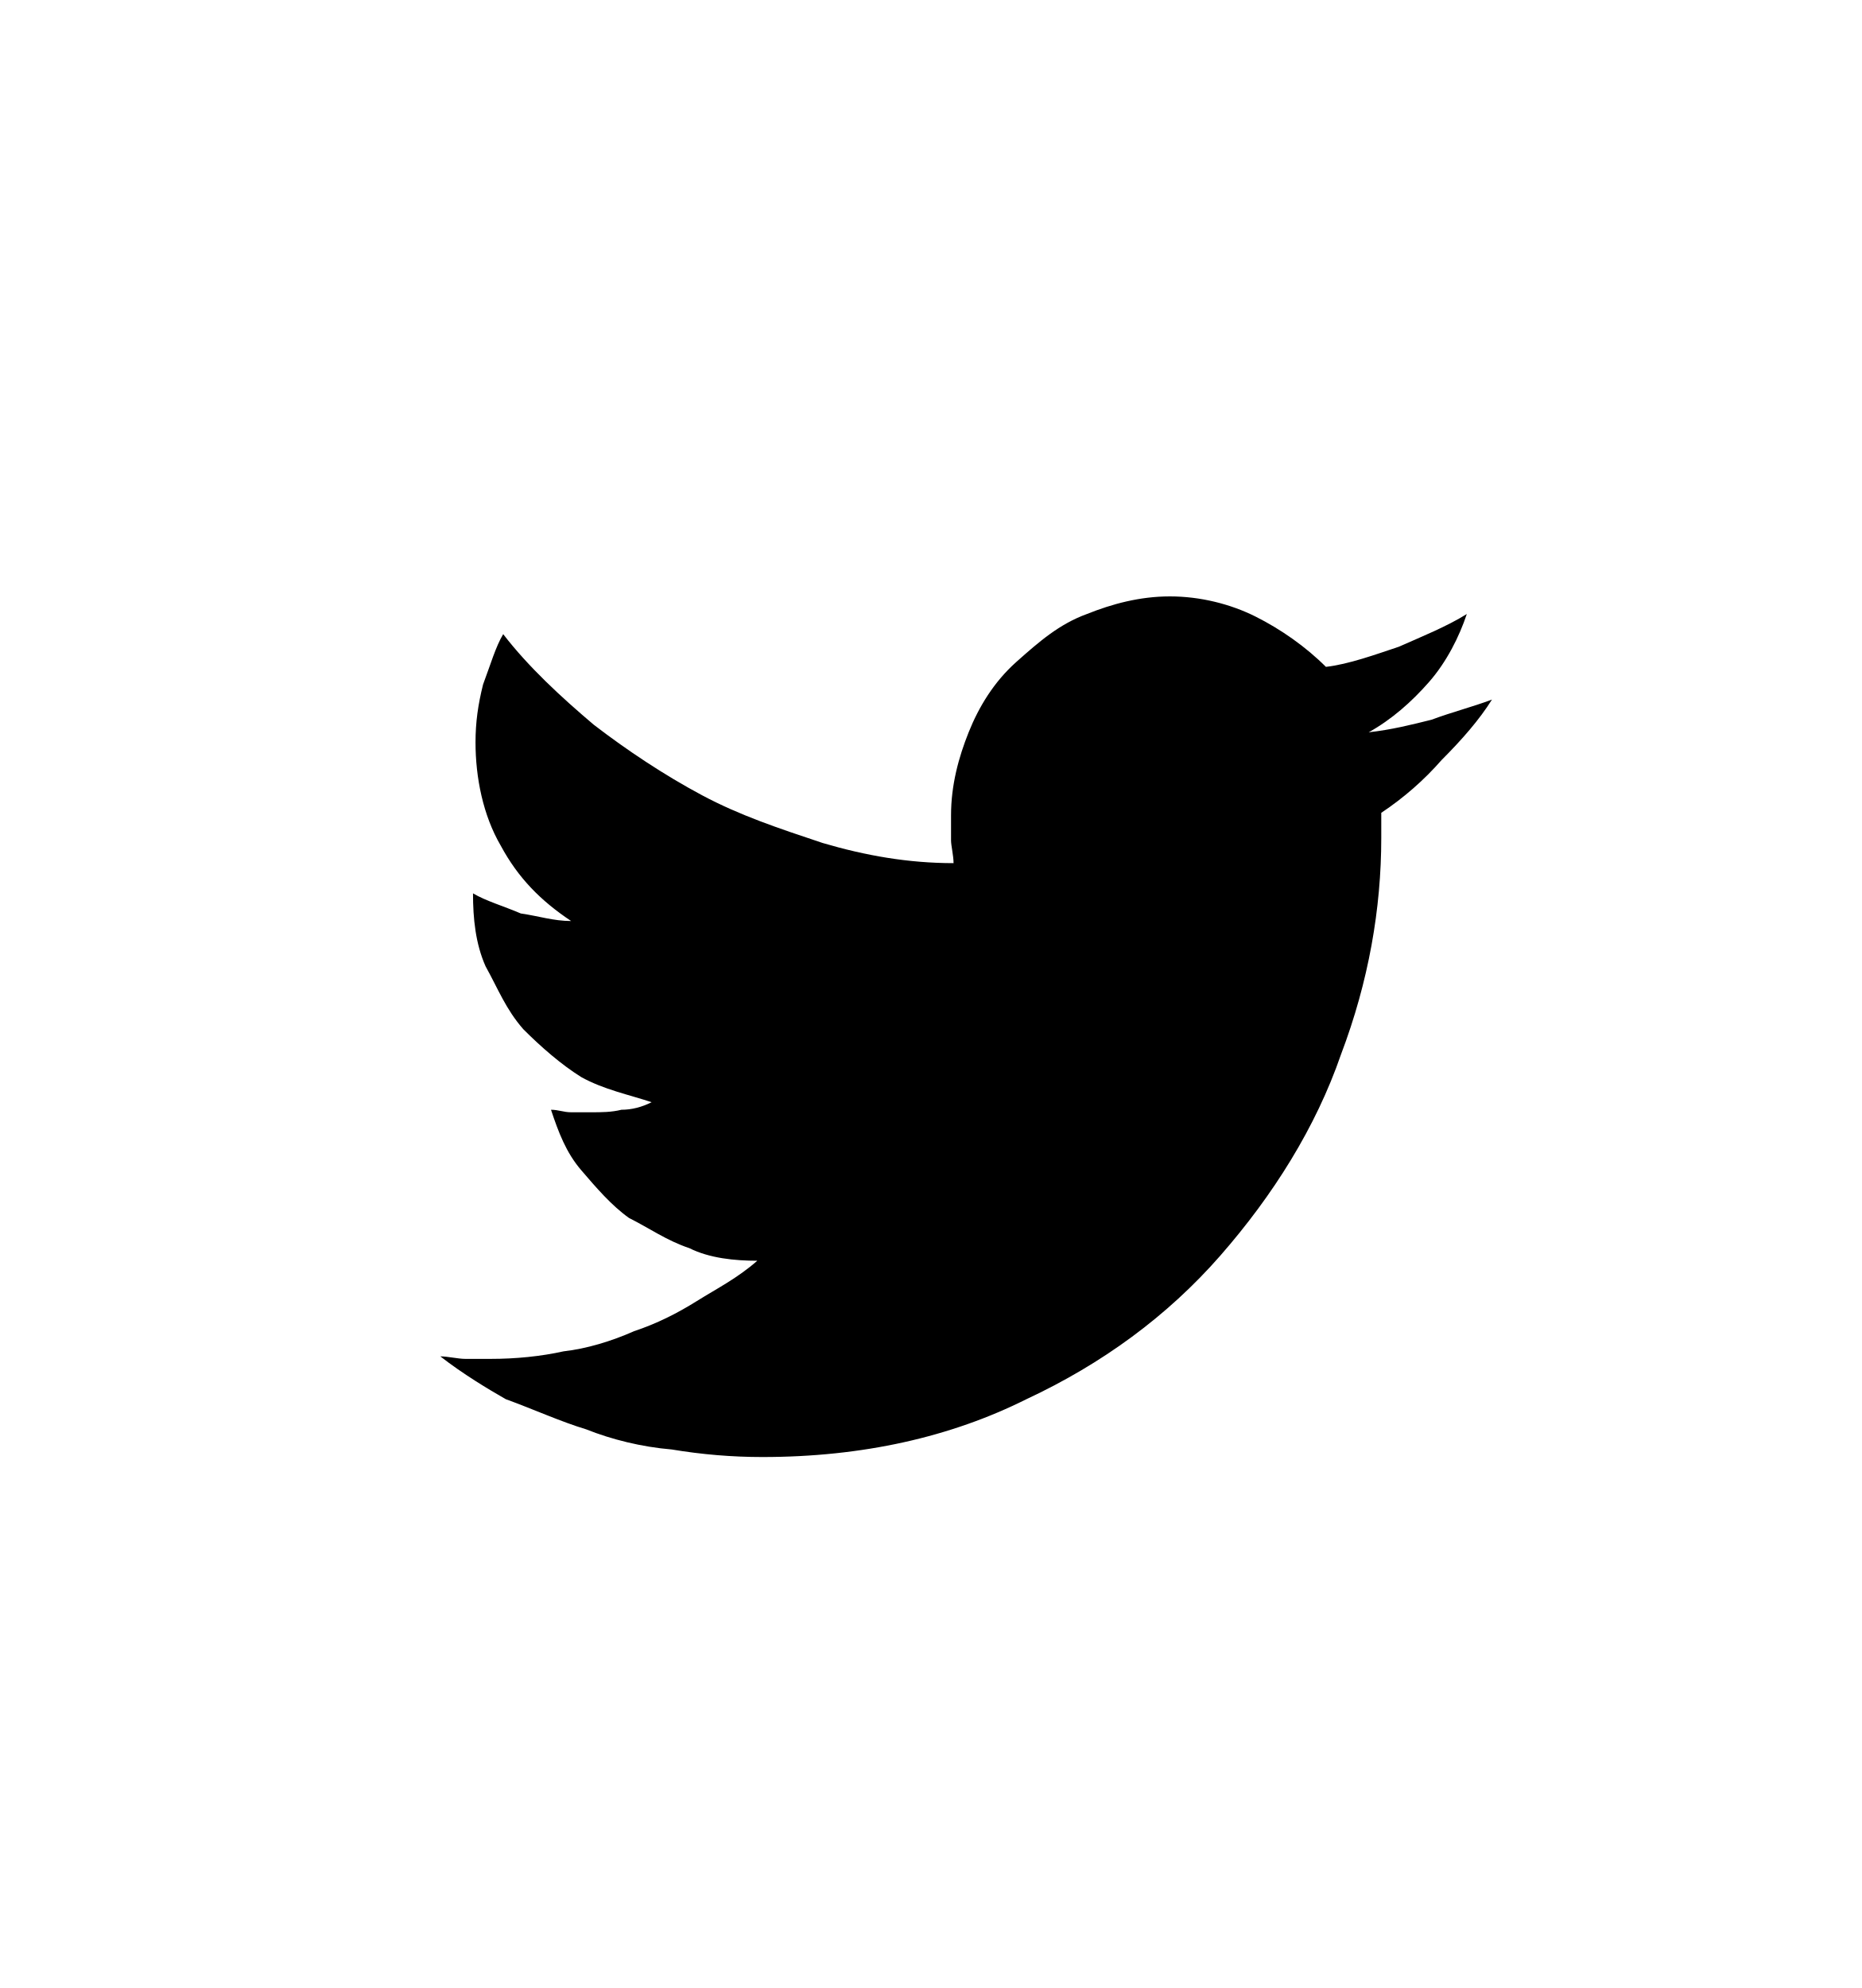
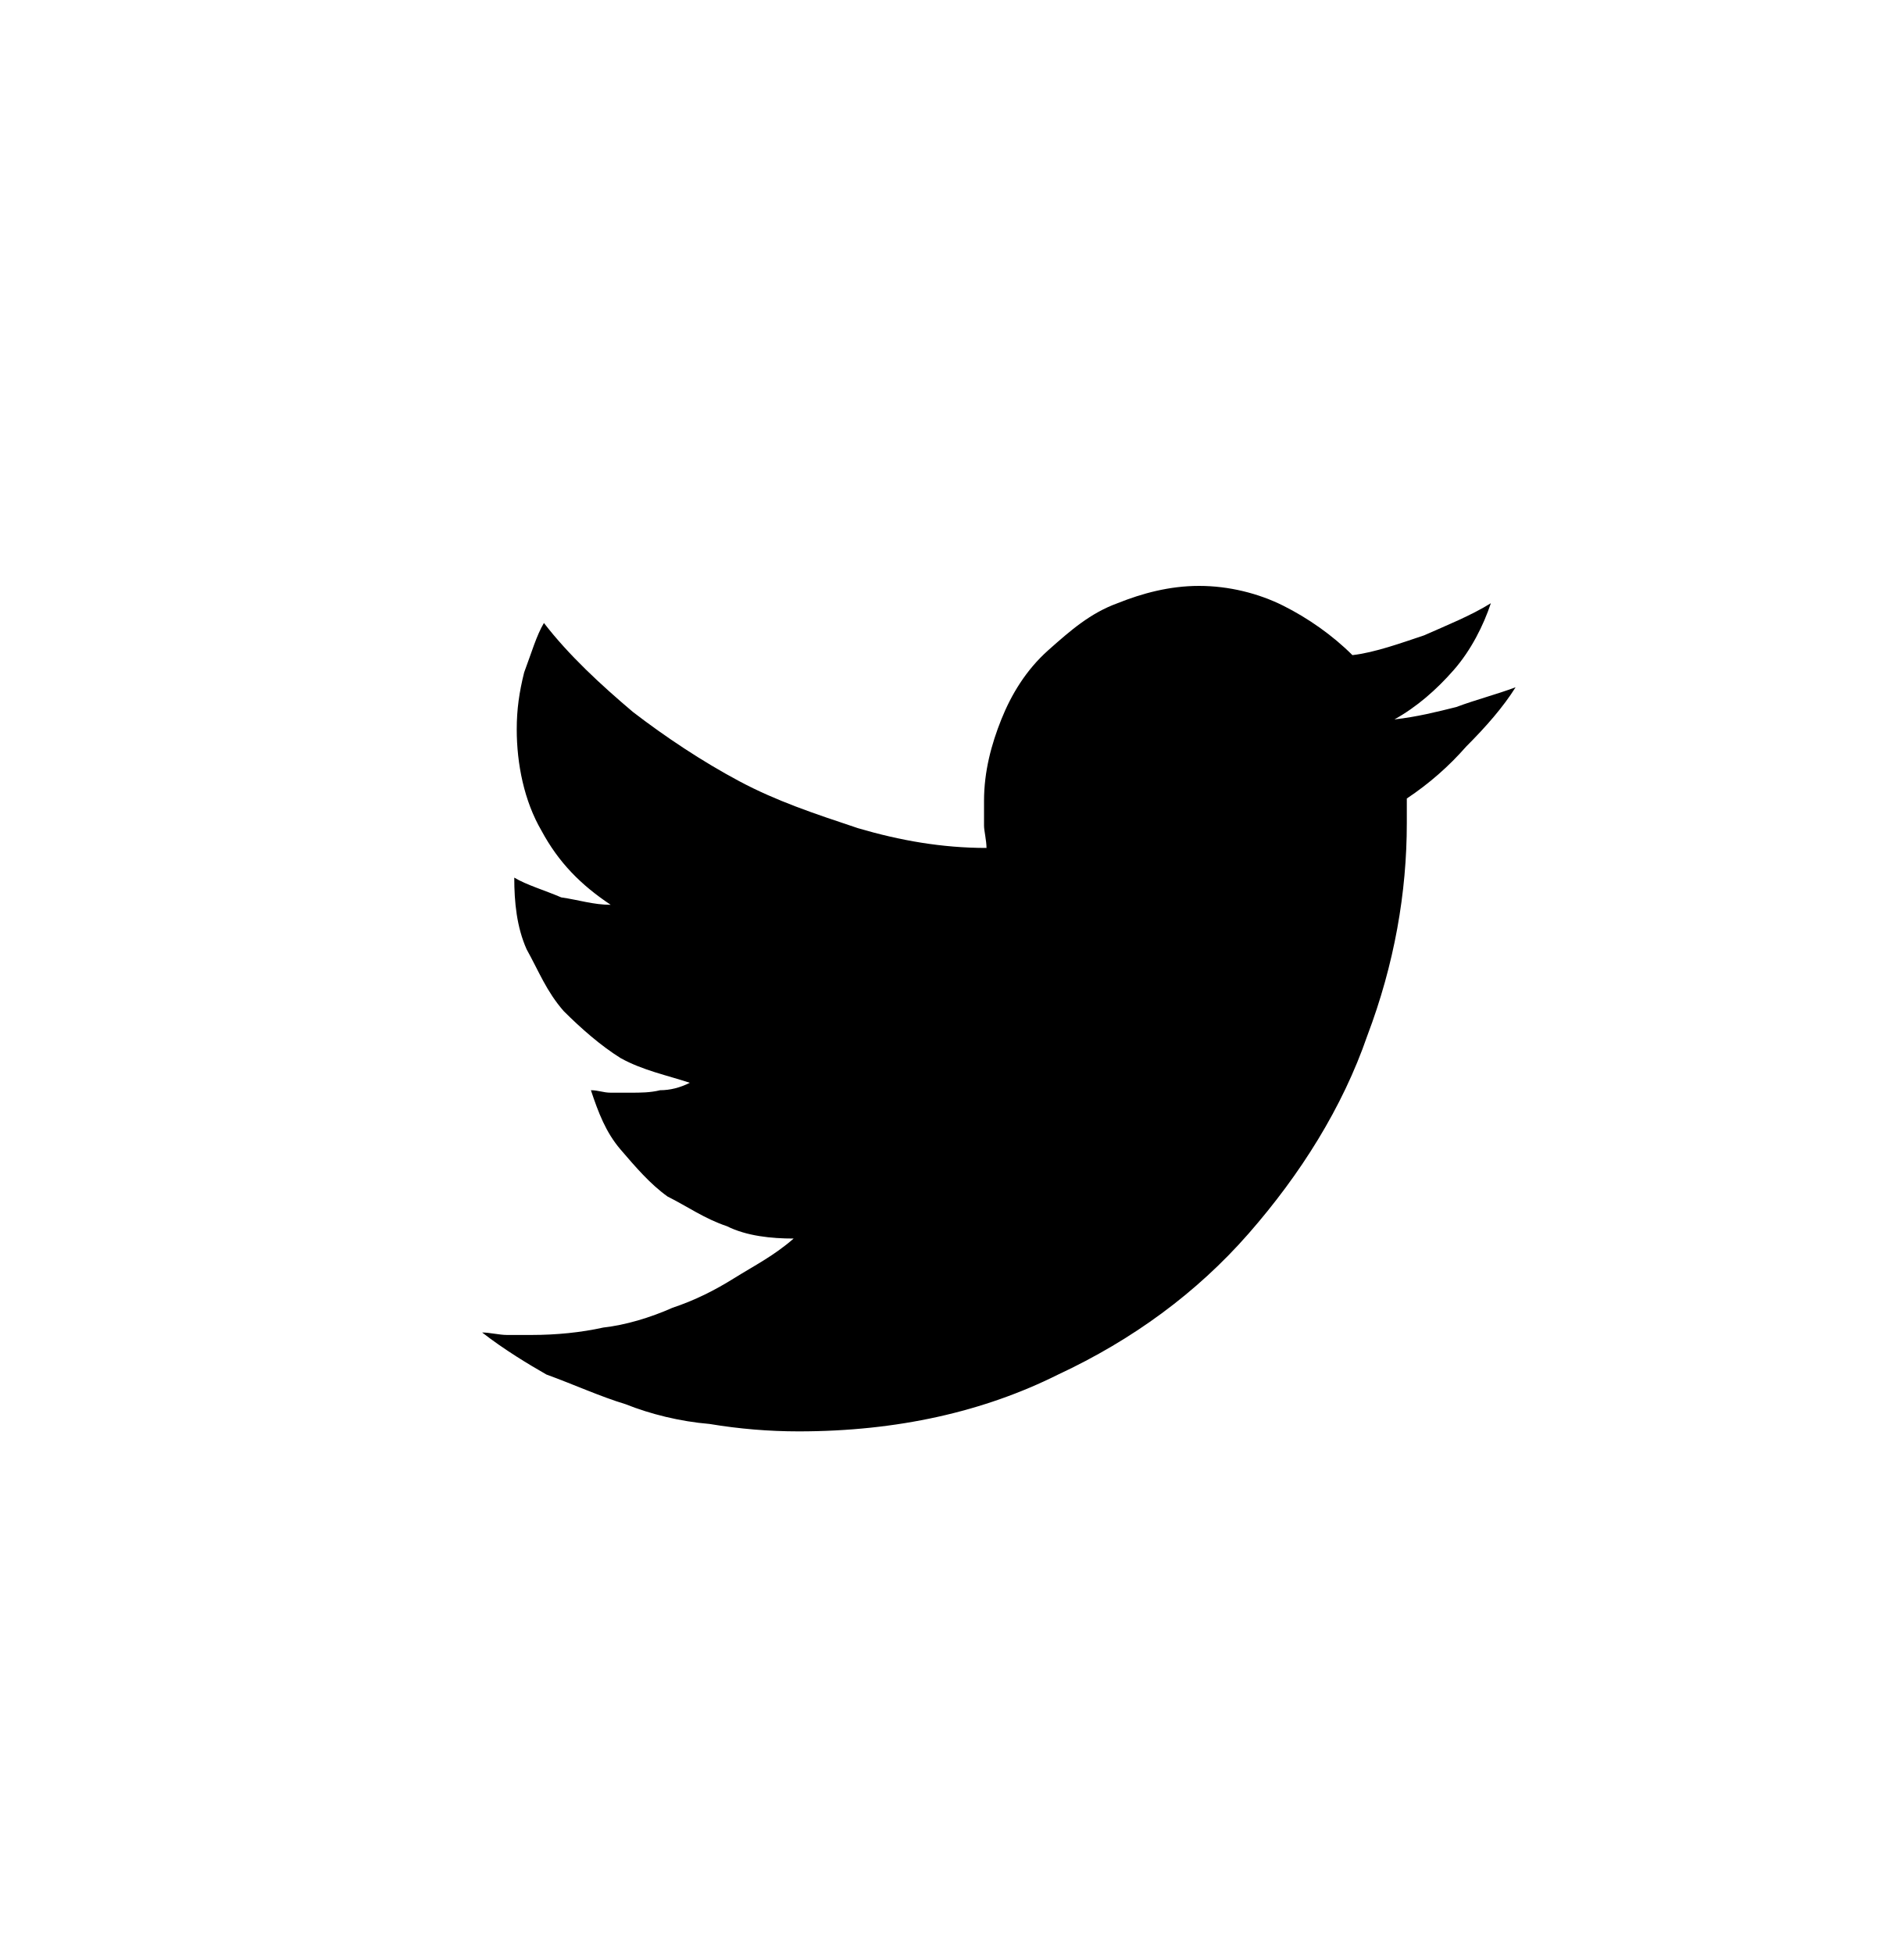
- <svg xmlns="http://www.w3.org/2000/svg" viewBox="2 -1 74 79">
+ <svg xmlns="http://www.w3.org/2000/svg" viewBox="0 -1 77 79">
  <path class="tw-sharing-tags-icon-fill sharing-tags-icon-fill" fill="none" d="M38.9.3C18.2.3 1.4 17.4 1.4 38.5s16.8 38.2 37.5 38.2 37.5-17.1 37.5-38.2S59.6.3 38.9.3z" />
  <path class="tw-sharing-tags-icon-in sharing-tags-icon-in" d="M19.5 52.9c.3 0 .7.1 1 .1h1c1 0 2-.1 2.9-.3.9-.1 1.9-.4 2.8-.8.9-.3 1.7-.7 2.5-1.2s1.6-.9 2.4-1.6c-.9 0-1.9-.1-2.7-.5-.9-.3-1.6-.8-2.4-1.2-.7-.5-1.3-1.2-1.9-1.9s-.9-1.5-1.2-2.4c.3 0 .5.1.8.1h.8c.4 0 .8 0 1.2-.1.4 0 .8-.1 1.2-.3-.9-.3-1.9-.5-2.8-1-.8-.5-1.6-1.2-2.3-1.9-.7-.8-1-1.6-1.5-2.5-.4-.9-.5-1.9-.5-2.9.5.3 1.2.5 1.9.8.7.1 1.3.3 2 .3-1.2-.8-2.1-1.7-2.8-3-.7-1.2-1-2.7-1-4.1 0-.8.1-1.5.3-2.3.3-.8.5-1.5.8-2 1 1.3 2.3 2.5 3.6 3.6 1.3 1 2.8 2 4.3 2.8 1.5.8 3 1.3 4.8 1.9 1.7.5 3.4.8 5.2.8 0-.3-.1-.7-.1-.9v-1c0-1.2.3-2.3.7-3.3.4-1 1-2 1.9-2.8s1.7-1.5 2.8-1.9c1-.4 2.1-.7 3.3-.7s2.4.3 3.4.8 2 1.2 2.8 2c.9-.1 2-.5 2.9-.8.9-.4 1.9-.8 2.7-1.3-.3.9-.8 1.9-1.5 2.7-.7.8-1.5 1.5-2.4 2 .9-.1 1.7-.3 2.5-.5.8-.3 1.6-.5 2.4-.8-.5.8-1.2 1.6-2 2.4-.7.8-1.5 1.5-2.4 2.1v1c0 2.8-.5 5.7-1.6 8.6-1 2.9-2.7 5.6-4.8 8-2.1 2.4-4.7 4.3-7.7 5.7-3 1.5-6.5 2.3-10.5 2.3-1.2 0-2.4-.1-3.6-.3-1.2-.1-2.4-.4-3.4-.8-1-.3-2.1-.8-3.2-1.2-.7-.4-1.7-1-2.6-1.7z" />
</svg>
